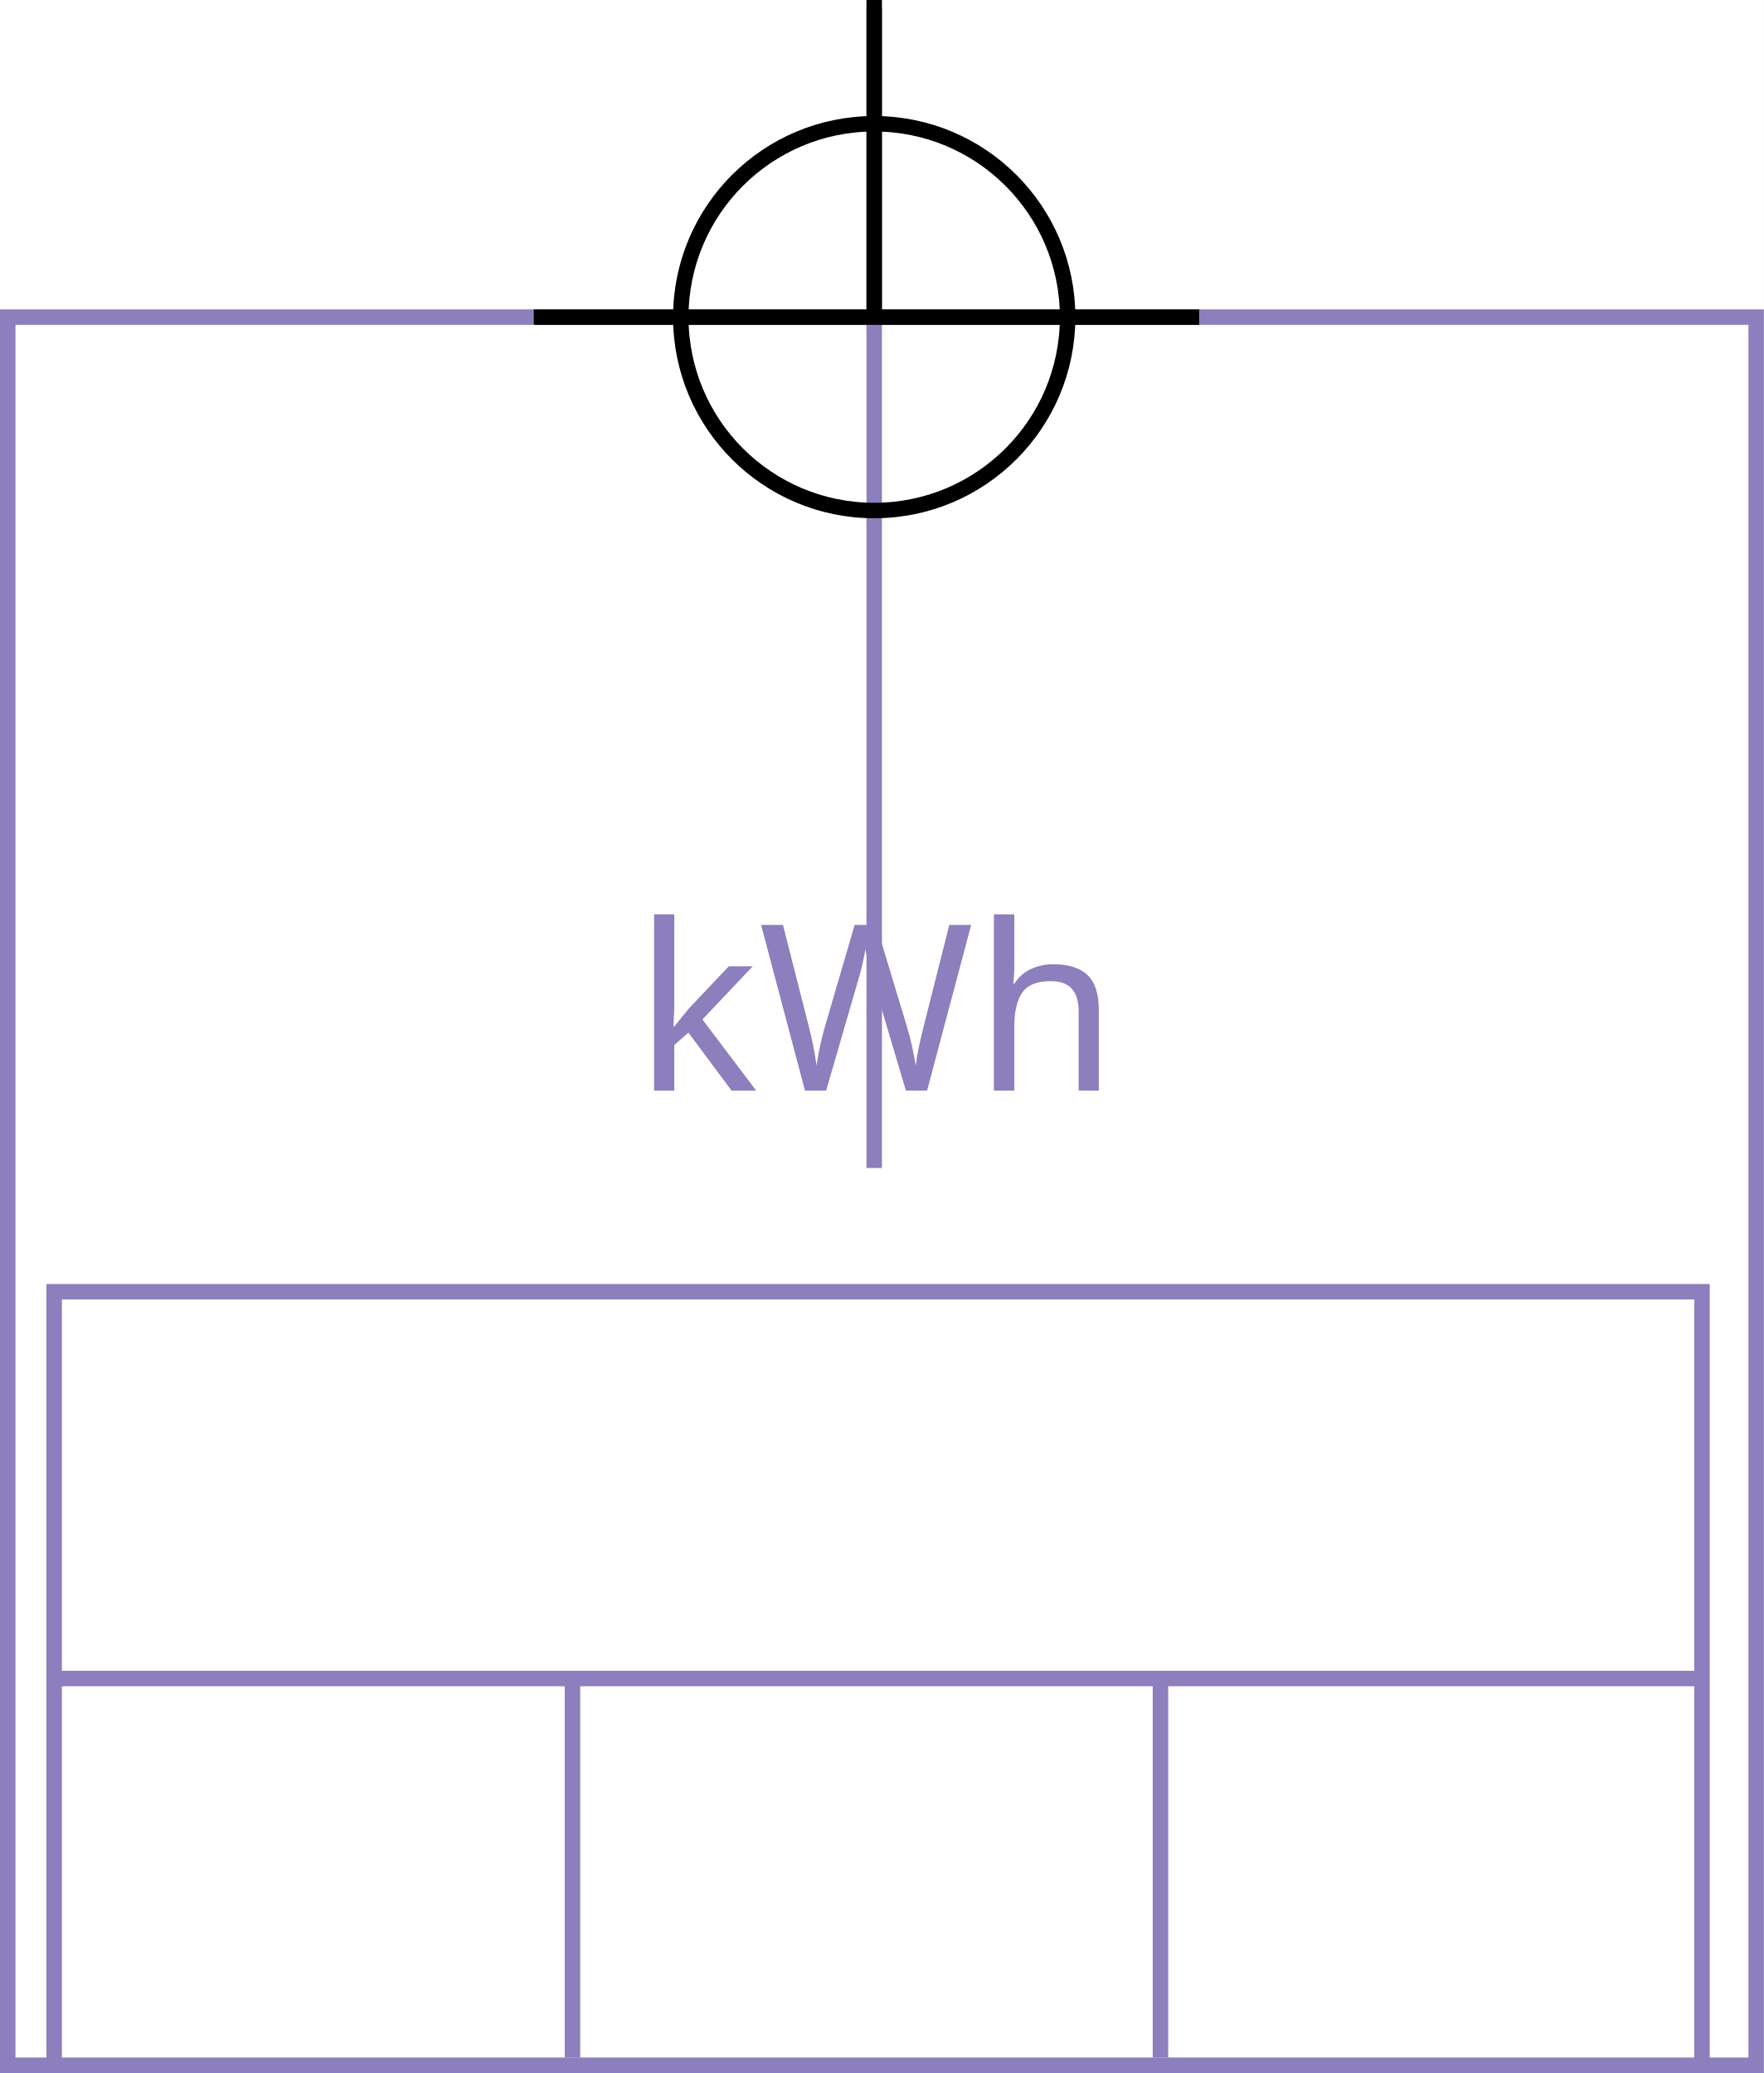
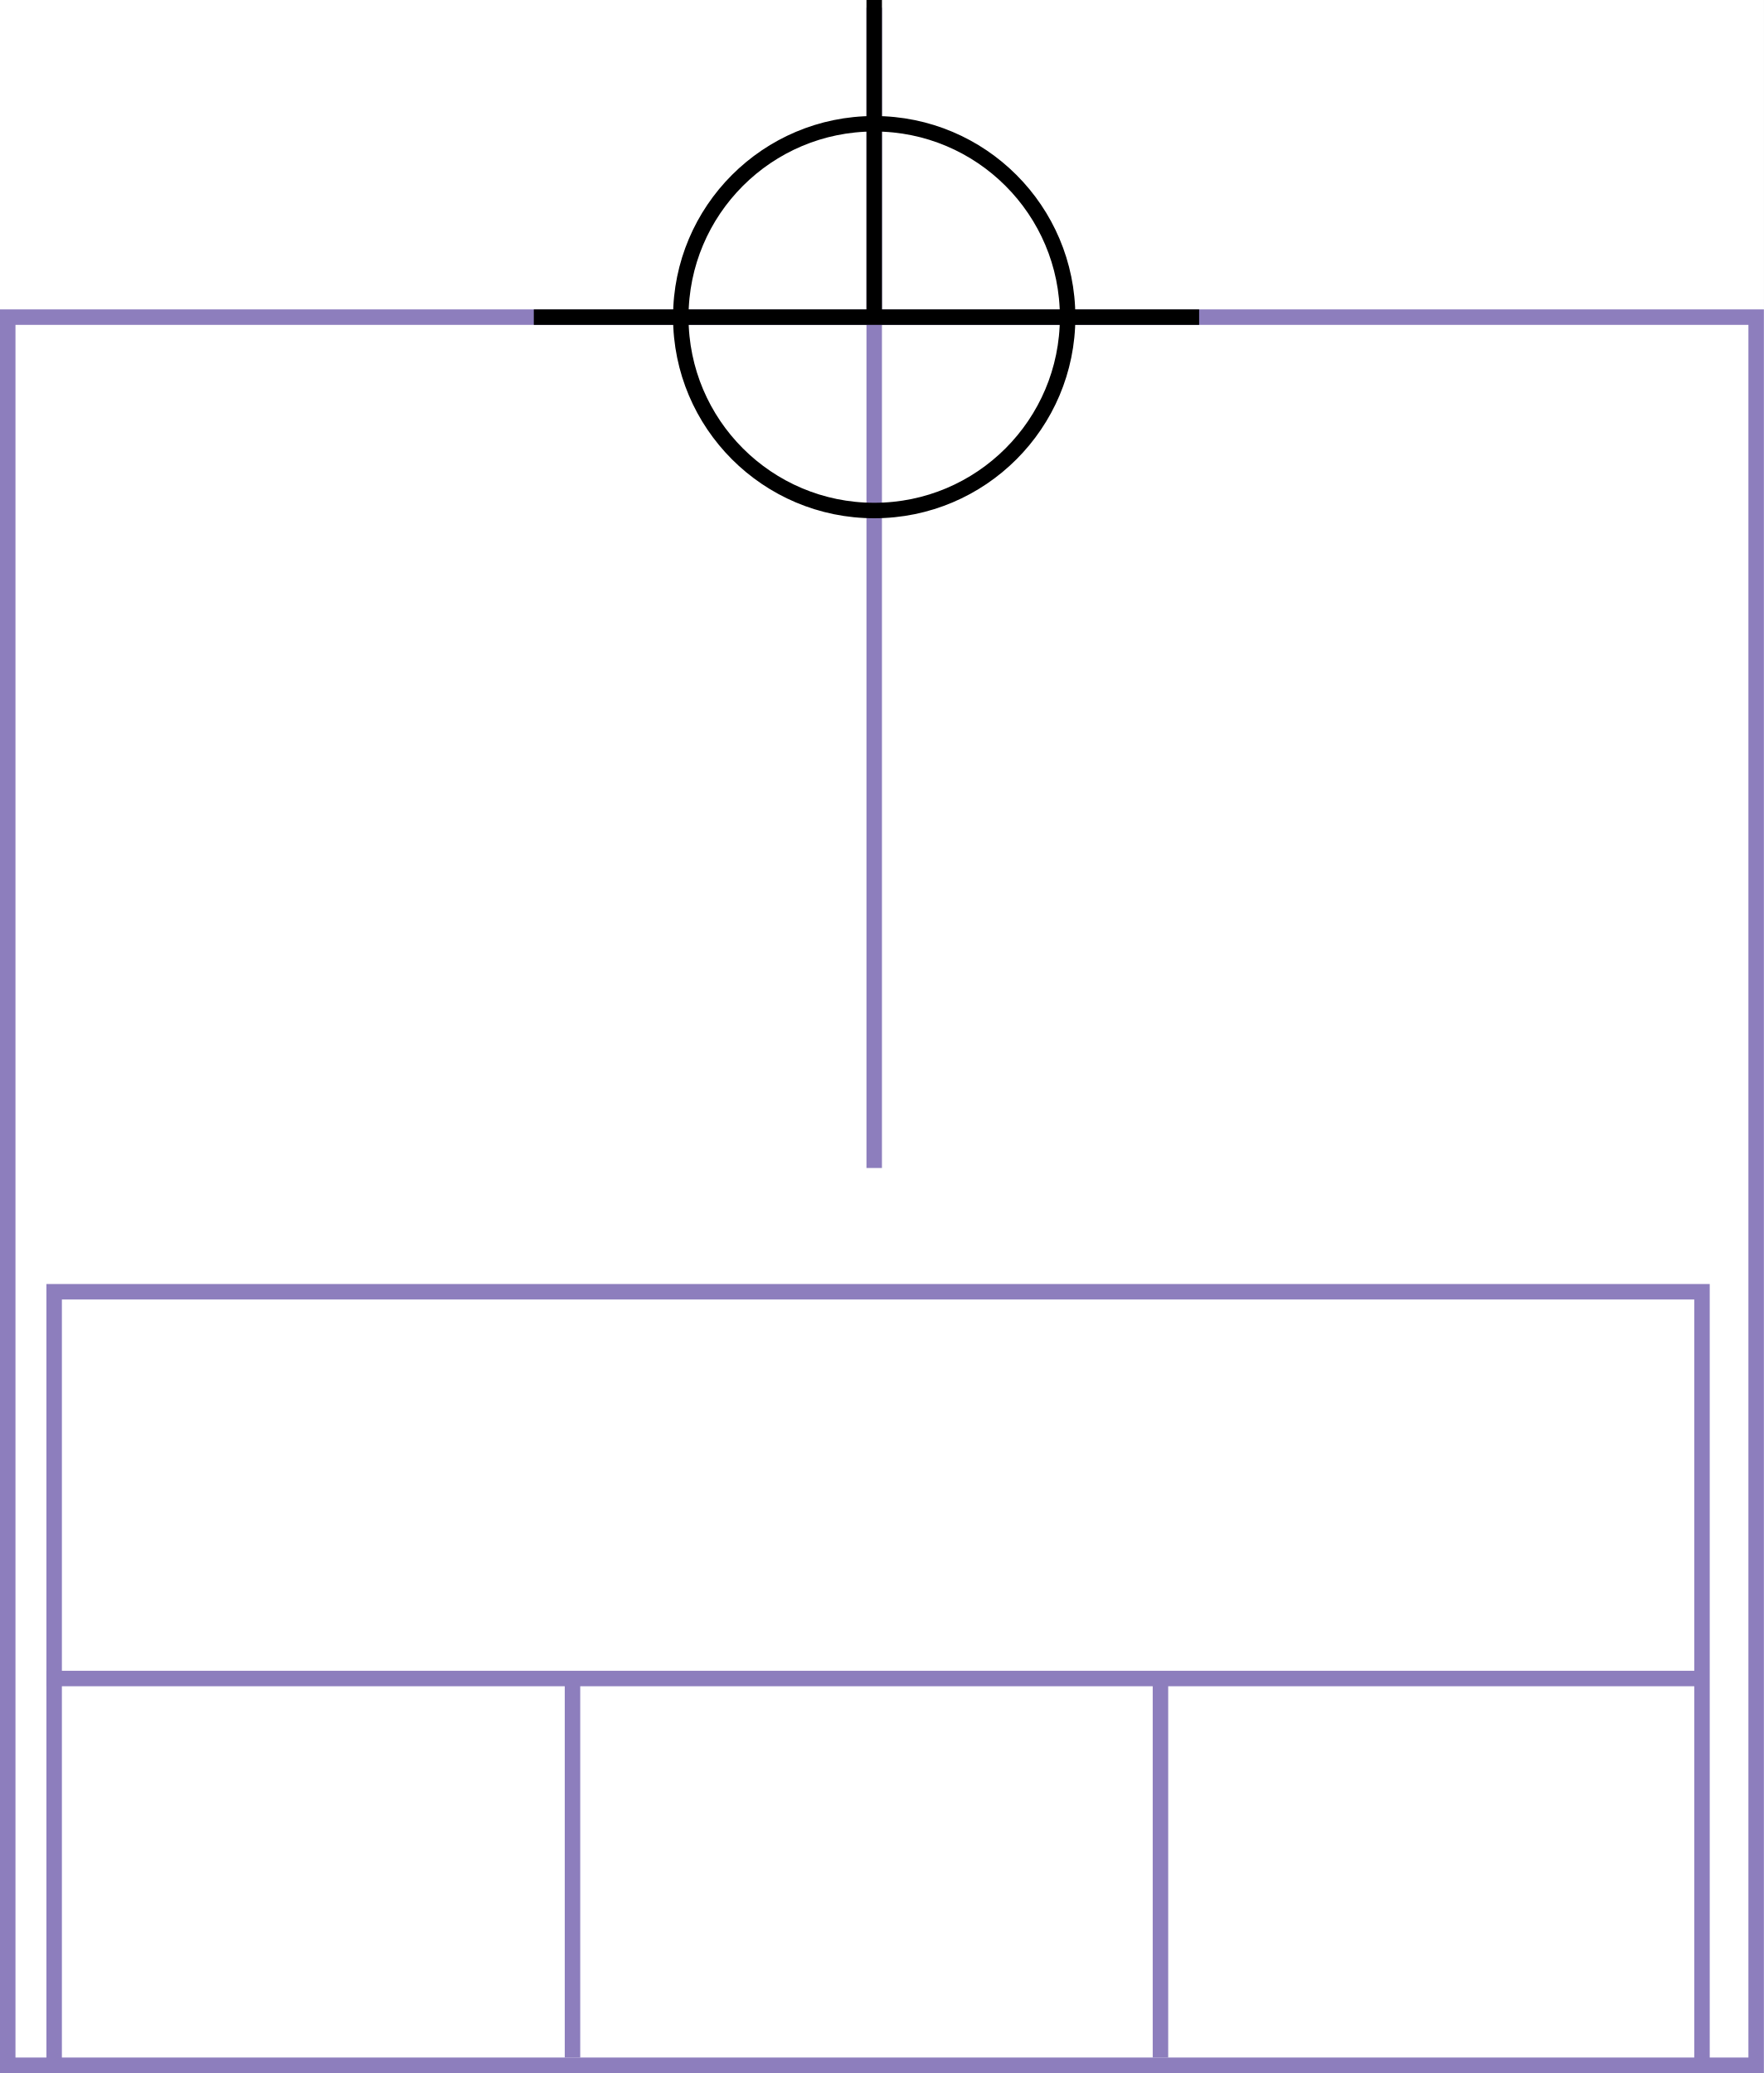
<svg xmlns="http://www.w3.org/2000/svg" width="228" height="268">
  <g>
    <rect x="0" y="0" width="228" height="268" id="canvas_background" fill="#fff" />
  </g>
  <g>
    <rect fill="#fff" stroke-width="2" x="1" y="41" width="226" height="226" id="r1" stroke="#8D7EBD" />
  </g>
  <g>
    <line fill="none" stroke="#8D7EBD" stroke-width="2" x1="113" y1="1" x2="113" y2="151" id="z4" />
-   </g>
-   <g>
-     <text x="82" y="141" fill="#8D7EBD" font-size="30px" font-family="sans-serif">kWh</text>
  </g>
  <g>
    <rect fill="#fff" stroke-width="2" x="7" y="167" width="213" height="100" id="v1" stroke="#8D7EBD" />
    <line fill="none" stroke="#8D7EBD" stroke-width="2" x1="6" y1="217" x2="220" y2="217" id="v2" />
    <line fill="none" stroke="#8D7EBD" stroke-width="2" x1="74" y1="217" x2="74" y2="266" id="v3" />
    <line fill="none" stroke="#8D7EBD" stroke-width="2" x1="150" y1="217" x2="150" y2="266" id="v4" />
  </g>
  <g>
    <ellipse fill="none" stroke-width="2" stroke="#000" cx="113" cy="41" rx="25" ry="25" id="svg21" />
    <line fill="none" stroke="#000" stroke-width="2" x1="69" y1="41" x2="155" y2="41" id="svg22" />
    <line fill="none" stroke="#000" stroke-width="2" x1="113" y1="41" x2="113" y2="0" id="svg23" />
  </g>
</svg>
